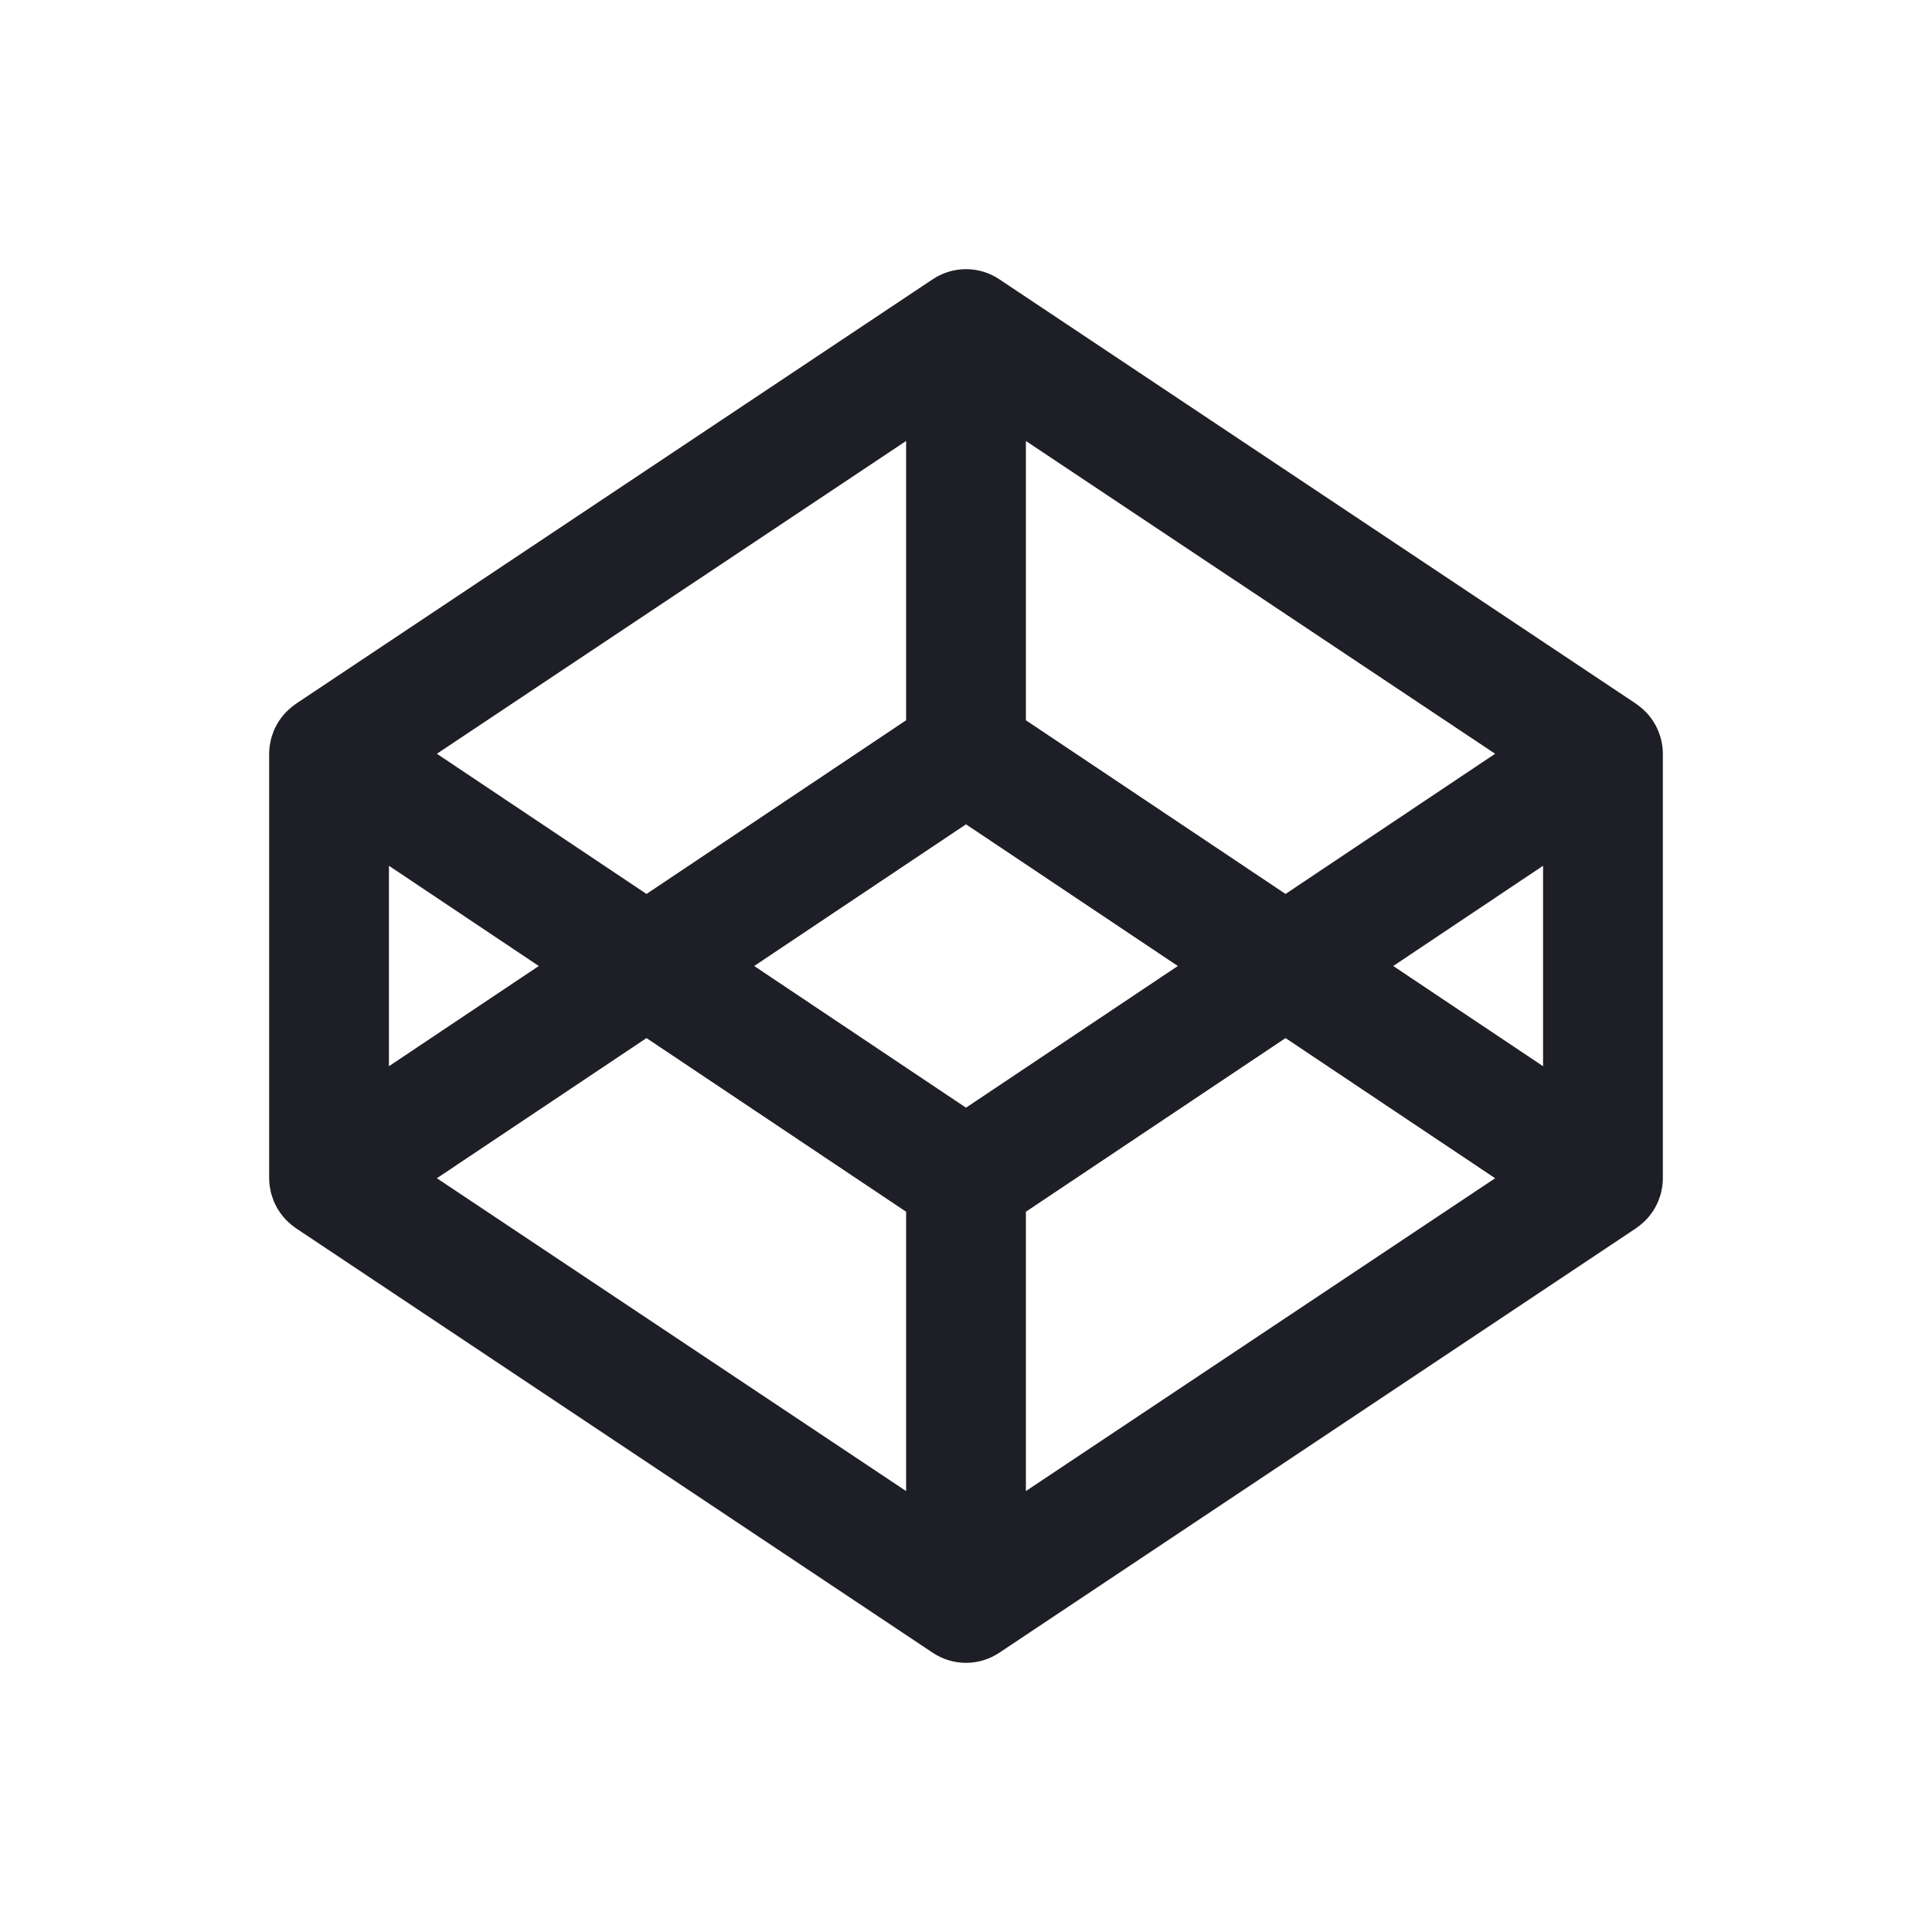
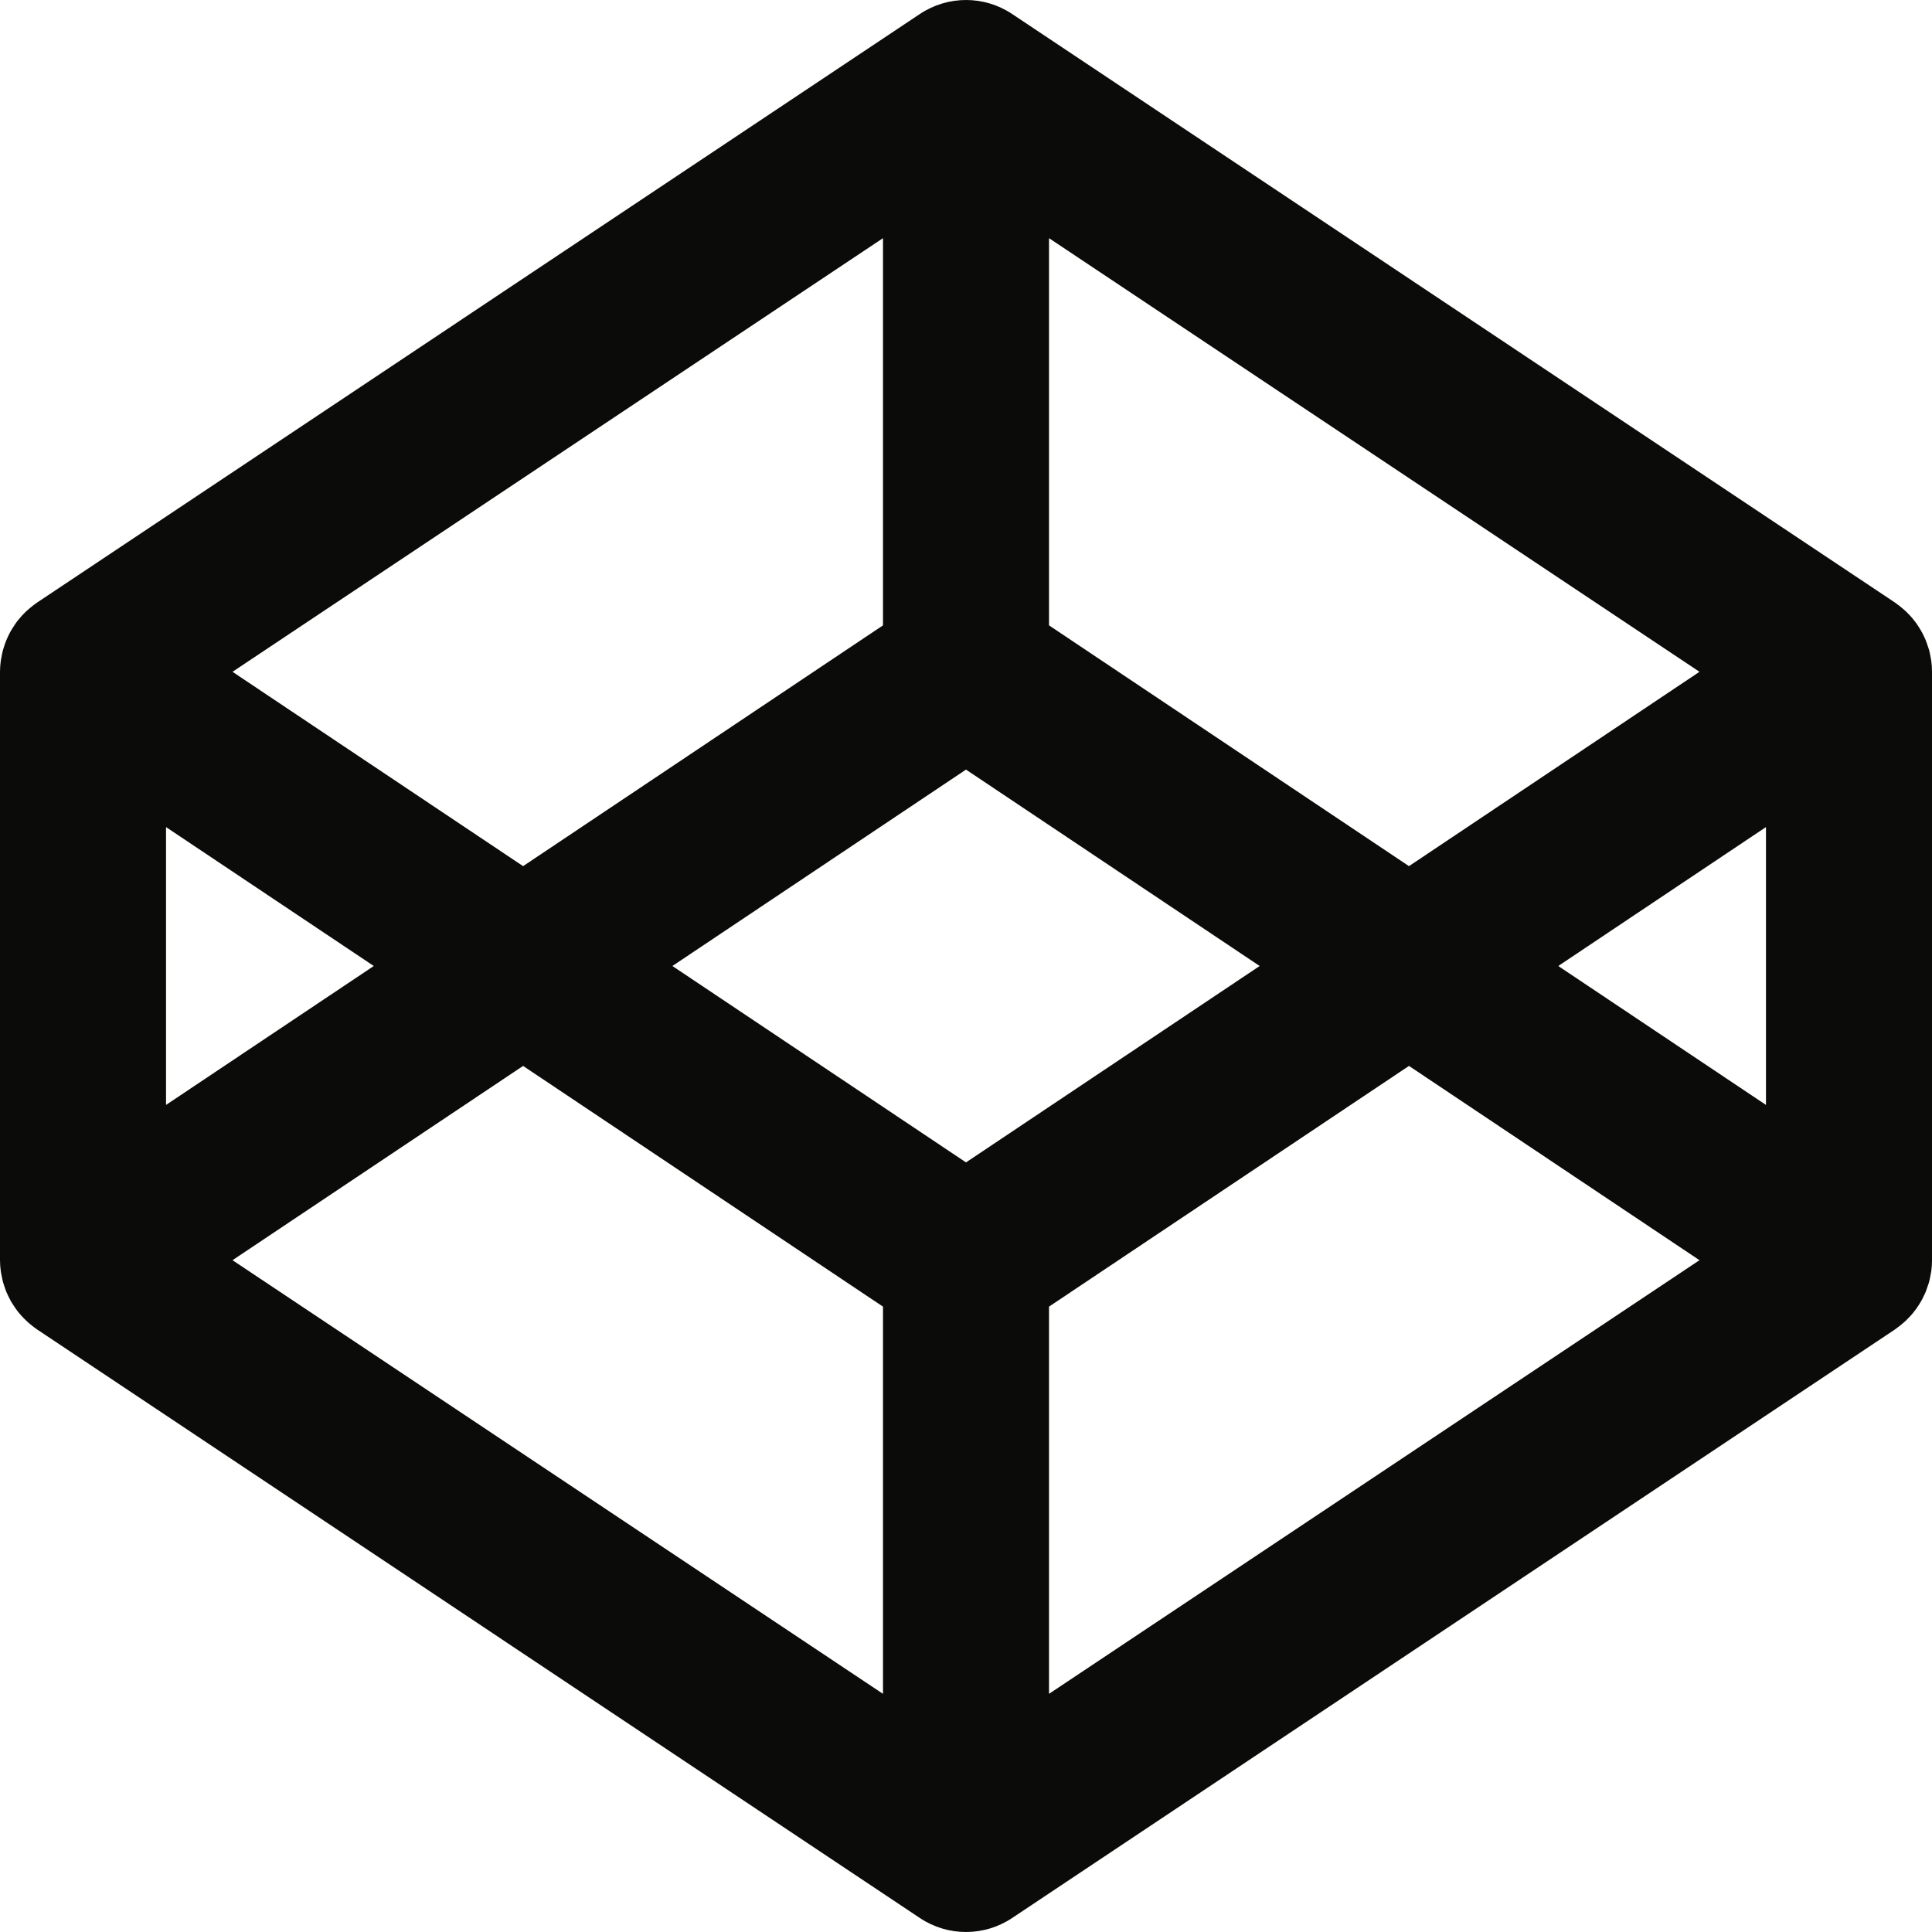
- <svg xmlns="http://www.w3.org/2000/svg" width="48" height="48" viewBox="0 0 48 48" fill="none">
-   <path d="M38.337 26.49L34.615 24L38.337 21.51V26.49ZM25.488 37.045V30.105L31.939 25.791L37.146 29.273L25.488 37.045ZM24 27.52L18.738 24L24 20.48L29.263 24L24 27.52ZM22.512 37.045L10.854 29.273L16.062 25.791L22.512 30.105V37.045ZM9.663 21.51L13.386 24L9.663 26.49V21.51ZM22.512 10.956V17.895L16.062 22.21L10.854 18.727L22.512 10.956ZM25.488 10.956L37.146 18.727L31.939 22.21L25.488 17.895V10.956ZM41.3 18.531C41.297 18.509 41.291 18.488 41.288 18.466C41.28 18.424 41.273 18.383 41.262 18.342C41.255 18.317 41.246 18.293 41.239 18.27C41.227 18.233 41.215 18.197 41.2 18.161C41.19 18.137 41.178 18.112 41.167 18.088C41.151 18.055 41.135 18.022 41.116 17.99C41.103 17.966 41.088 17.944 41.074 17.921C41.054 17.89 41.034 17.86 41.011 17.831C40.995 17.809 40.978 17.787 40.96 17.766C40.937 17.739 40.912 17.711 40.886 17.686C40.867 17.666 40.847 17.646 40.827 17.628C40.799 17.603 40.771 17.579 40.742 17.556C40.72 17.539 40.698 17.522 40.675 17.506C40.666 17.5 40.659 17.493 40.651 17.487L24.825 6.937C24.326 6.604 23.675 6.604 23.175 6.937L7.35 17.487C7.342 17.493 7.334 17.5 7.325 17.506C7.302 17.522 7.28 17.539 7.258 17.556C7.229 17.579 7.201 17.603 7.174 17.628C7.153 17.646 7.134 17.666 7.114 17.686C7.088 17.711 7.064 17.739 7.041 17.766C7.023 17.787 7.005 17.809 6.989 17.831C6.967 17.86 6.946 17.89 6.927 17.921C6.912 17.944 6.898 17.966 6.884 17.99C6.866 18.022 6.849 18.055 6.833 18.088C6.822 18.112 6.81 18.137 6.8 18.161C6.786 18.197 6.774 18.233 6.762 18.27C6.754 18.293 6.745 18.317 6.739 18.342C6.728 18.383 6.72 18.424 6.713 18.466C6.709 18.488 6.704 18.509 6.701 18.531C6.692 18.595 6.687 18.66 6.687 18.725V29.275C6.687 29.341 6.692 29.405 6.701 29.47C6.704 29.491 6.709 29.513 6.713 29.534C6.72 29.576 6.728 29.617 6.739 29.659C6.745 29.683 6.754 29.707 6.762 29.73C6.774 29.767 6.786 29.803 6.8 29.84C6.81 29.864 6.822 29.888 6.833 29.912C6.849 29.945 6.866 29.978 6.884 30.011C6.898 30.034 6.912 30.056 6.927 30.079C6.946 30.11 6.967 30.14 6.989 30.169C7.005 30.192 7.023 30.213 7.041 30.234C7.064 30.261 7.088 30.289 7.114 30.314C7.134 30.334 7.153 30.354 7.174 30.372C7.201 30.397 7.229 30.421 7.258 30.444C7.28 30.461 7.302 30.478 7.325 30.494C7.334 30.5 7.342 30.507 7.35 30.513L23.175 41.063C23.425 41.229 23.713 41.313 24 41.313C24.288 41.313 24.576 41.229 24.825 41.063L40.651 30.513C40.659 30.507 40.666 30.5 40.675 30.494C40.698 30.478 40.72 30.461 40.742 30.444C40.771 30.421 40.799 30.397 40.827 30.372C40.847 30.354 40.867 30.334 40.886 30.314C40.912 30.289 40.937 30.261 40.96 30.234C40.978 30.213 40.995 30.192 41.011 30.169C41.034 30.14 41.054 30.11 41.074 30.079C41.088 30.056 41.103 30.034 41.116 30.011C41.135 29.978 41.151 29.945 41.167 29.912C41.178 29.888 41.19 29.864 41.2 29.84C41.215 29.803 41.227 29.767 41.239 29.73C41.246 29.707 41.255 29.683 41.262 29.659C41.273 29.617 41.28 29.576 41.288 29.534C41.291 29.513 41.297 29.491 41.3 29.47C41.308 29.405 41.313 29.341 41.313 29.275V18.725C41.313 18.66 41.308 18.595 41.3 18.531Z" fill="#1E1F26" />
+ <svg xmlns="http://www.w3.org/2000/svg" enable-background="new 0 0 128 128" id="Social_Icons" version="1.1" viewBox="0 0 128 128" xml:space="preserve">
+   <g id="_x36__stroke">
+     <g id="Codepen">
+       <rect clip-rule="evenodd" fill="none" fill-rule="evenodd" height="128" width="128" />
+       <path clip-rule="evenodd" d="M117,73.204L103.24,64L117,54.796V73.204z     M69.5,112.22V86.568L93.348,70.62l19.248,12.872L69.5,112.22z M64,77.012L44.548,64L64,50.988L83.456,64L64,77.012z M58.5,112.22    L15.404,83.492L34.656,70.62L58.5,86.568V112.22z M11,54.796L24.764,64L11,73.204V54.796z M58.5,15.78v25.652L34.656,57.384    L15.404,44.508L58.5,15.78z M69.5,15.78l43.096,28.728L93.348,57.384L69.5,41.432V15.78z M127.952,43.784    c-0.012-0.084-0.032-0.16-0.044-0.24c-0.028-0.156-0.056-0.312-0.096-0.46c-0.024-0.092-0.06-0.18-0.088-0.268    c-0.044-0.136-0.088-0.268-0.14-0.4c-0.036-0.092-0.08-0.184-0.124-0.268c-0.056-0.128-0.116-0.248-0.188-0.364    c-0.048-0.088-0.104-0.172-0.156-0.256c-0.072-0.116-0.148-0.228-0.232-0.336c-0.06-0.08-0.124-0.16-0.188-0.236    c-0.088-0.104-0.18-0.204-0.276-0.3c-0.072-0.072-0.14-0.148-0.216-0.212c-0.104-0.092-0.208-0.18-0.312-0.264    c-0.084-0.064-0.164-0.128-0.248-0.188c-0.032-0.02-0.06-0.048-0.092-0.068l-58.5-39c-1.848-1.232-4.252-1.232-6.104,0l-58.496,39    c-0.032,0.02-0.06,0.048-0.092,0.068c-0.088,0.06-0.168,0.124-0.248,0.188C2.004,40.264,1.9,40.352,1.8,40.444    c-0.076,0.064-0.148,0.14-0.22,0.212c-0.096,0.096-0.188,0.196-0.272,0.3c-0.068,0.076-0.132,0.156-0.192,0.236    c-0.08,0.108-0.156,0.22-0.228,0.336c-0.056,0.084-0.108,0.168-0.16,0.256C0.66,41.9,0.6,42.02,0.54,42.148    c-0.04,0.084-0.084,0.176-0.12,0.268c-0.056,0.132-0.1,0.264-0.144,0.4c-0.028,0.088-0.06,0.176-0.084,0.268    c-0.04,0.148-0.068,0.304-0.096,0.46c-0.016,0.08-0.036,0.156-0.044,0.24C0.02,44.016,0,44.256,0,44.5v39    c0,0.24,0.02,0.48,0.052,0.72c0.008,0.076,0.028,0.156,0.044,0.236c0.028,0.156,0.056,0.308,0.096,0.46    c0.024,0.092,0.056,0.18,0.084,0.268c0.044,0.132,0.088,0.268,0.144,0.404c0.036,0.088,0.08,0.176,0.12,0.264    c0.06,0.124,0.12,0.244,0.188,0.368c0.052,0.084,0.104,0.168,0.16,0.252c0.072,0.116,0.148,0.224,0.228,0.332    c0.06,0.084,0.124,0.164,0.192,0.24c0.084,0.1,0.176,0.204,0.272,0.296c0.072,0.076,0.144,0.148,0.22,0.216    c0.1,0.092,0.204,0.18,0.312,0.264c0.08,0.064,0.16,0.128,0.248,0.188c0.032,0.02,0.06,0.048,0.092,0.068l58.496,39    C61.872,127.692,62.936,128,64,128s2.128-0.308,3.052-0.924l58.5-39c0.032-0.02,0.06-0.048,0.092-0.068    c0.084-0.06,0.164-0.124,0.248-0.188c0.104-0.084,0.208-0.172,0.312-0.264c0.076-0.068,0.144-0.14,0.216-0.216    c0.096-0.092,0.188-0.196,0.276-0.296c0.064-0.076,0.128-0.156,0.188-0.24c0.084-0.108,0.16-0.216,0.232-0.332    c0.052-0.084,0.108-0.168,0.156-0.252c0.072-0.124,0.132-0.244,0.188-0.368c0.044-0.088,0.088-0.176,0.124-0.264    c0.052-0.136,0.096-0.272,0.14-0.404c0.028-0.088,0.064-0.176,0.088-0.268c0.04-0.152,0.068-0.304,0.096-0.46    c0.012-0.08,0.032-0.16,0.044-0.236c0.032-0.24,0.048-0.48,0.048-0.72v-39C128,44.256,127.984,44.016,127.952,43.784z" fill="#0B0B0A" fill-rule="evenodd" id="Codepen_1_" />
+     </g>
+   </g>
</svg>
